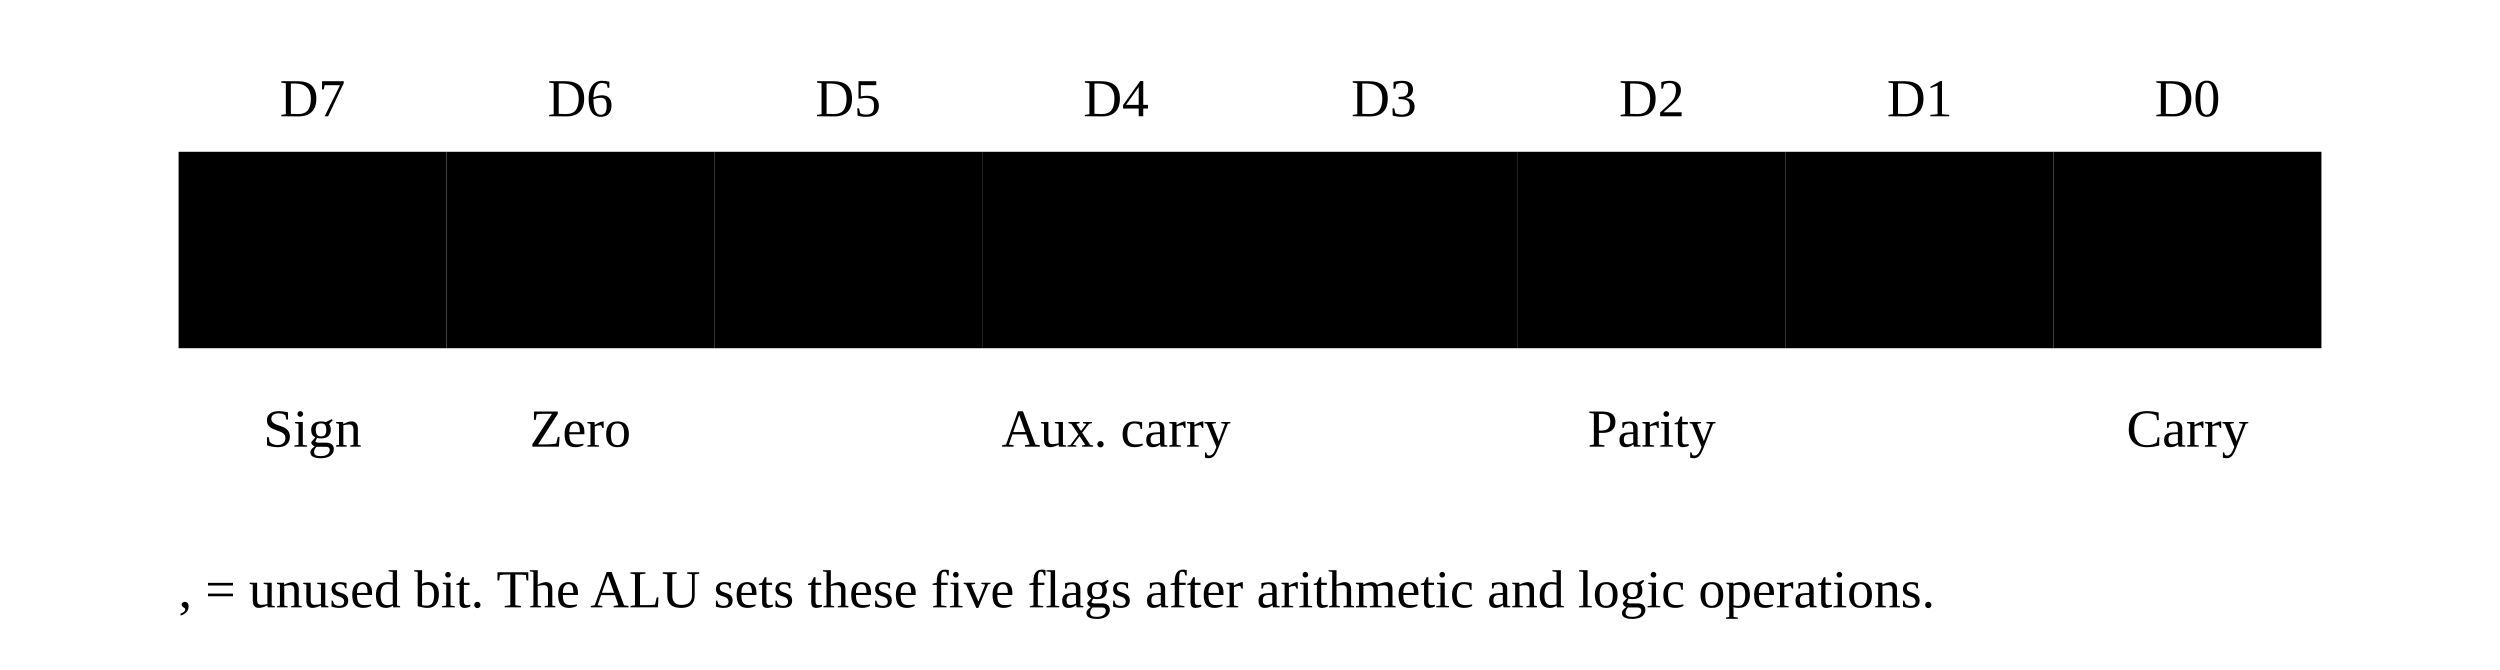
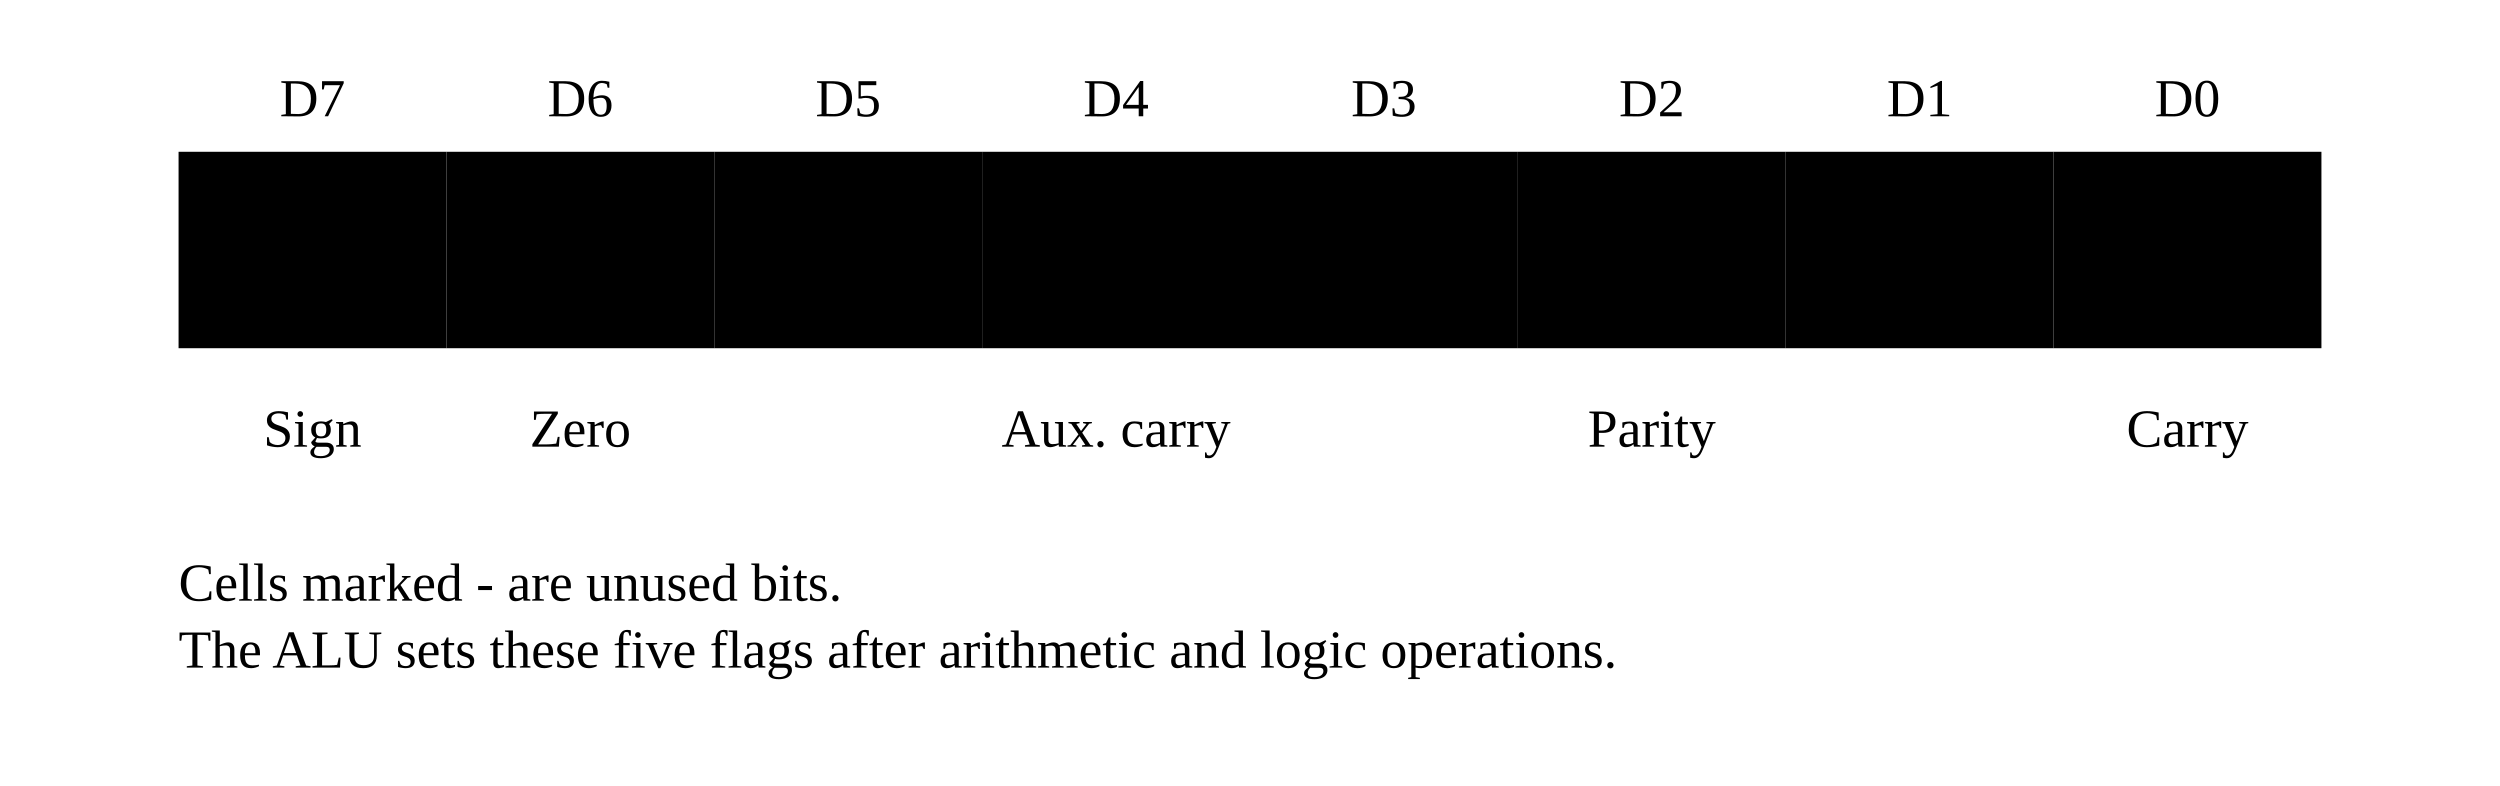
- <svg xmlns="http://www.w3.org/2000/svg" viewBox="0 0 560 150" style="min-width:440px">
+ <svg xmlns="http://www.w3.org/2000/svg" viewBox="0 0 560 176" style="min-width:440px">
  <rect class="d-box-a" x="40" y="34" width="60" height="44" rx="0" />
  <rect class="d-box-a" x="100" y="34" width="60" height="44" rx="0" />
  <rect class="d-box" x="160" y="34" width="60" height="44" rx="0" />
  <rect class="d-box-a" x="220" y="34" width="60" height="44" rx="0" />
  <rect class="d-box" x="280" y="34" width="60" height="44" rx="0" />
  <rect class="d-box-a" x="340" y="34" width="60" height="44" rx="0" />
  <rect class="d-box" x="400" y="34" width="60" height="44" rx="0" />
  <rect class="d-box-a" x="460" y="34" width="60" height="44" rx="0" />
  <text class="d-small" x="70" y="22.0" text-anchor="middle" dominant-baseline="central">D7</text>
  <text class="d-mono d-on-accent" x="70" y="56.0" text-anchor="middle" dominant-baseline="central">S</text>
  <text class="d-small" x="70" y="96.0" text-anchor="middle" dominant-baseline="central">Sign</text>
  <text class="d-small" x="130" y="22.0" text-anchor="middle" dominant-baseline="central">D6</text>
  <text class="d-mono d-on-accent" x="130" y="56.0" text-anchor="middle" dominant-baseline="central">Z</text>
  <text class="d-small" x="130" y="96.0" text-anchor="middle" dominant-baseline="central">Zero</text>
  <text class="d-small" x="190" y="22.0" text-anchor="middle" dominant-baseline="central">D5</text>
  <text class="d-mono" x="190" y="56.0" text-anchor="middle" dominant-baseline="central">-</text>
  <text class="d-small" x="250" y="22.0" text-anchor="middle" dominant-baseline="central">D4</text>
  <text class="d-mono d-on-accent" x="250" y="56.0" text-anchor="middle" dominant-baseline="central">AC</text>
  <text class="d-small" x="250" y="96.0" text-anchor="middle" dominant-baseline="central">Aux. carry</text>
  <text class="d-small" x="310" y="22.0" text-anchor="middle" dominant-baseline="central">D3</text>
  <text class="d-mono" x="310" y="56.0" text-anchor="middle" dominant-baseline="central">-</text>
  <text class="d-small" x="370" y="22.0" text-anchor="middle" dominant-baseline="central">D2</text>
  <text class="d-mono d-on-accent" x="370" y="56.0" text-anchor="middle" dominant-baseline="central">P</text>
  <text class="d-small" x="370" y="96.0" text-anchor="middle" dominant-baseline="central">Parity</text>
  <text class="d-small" x="430" y="22.0" text-anchor="middle" dominant-baseline="central">D1</text>
  <text class="d-mono" x="430" y="56.0" text-anchor="middle" dominant-baseline="central">-</text>
  <text class="d-small" x="490" y="22.0" text-anchor="middle" dominant-baseline="central">D0</text>
  <text class="d-mono d-on-accent" x="490" y="56.0" text-anchor="middle" dominant-baseline="central">CY</text>
  <text class="d-small" x="490" y="96.0" text-anchor="middle" dominant-baseline="central">Carry</text>
-   <text class="d-small" x="40" y="132.0" text-anchor="start" dominant-baseline="central">,  = unused bit. The ALU sets these five flags after arithmetic and logic operations.</text>
+   <text class="d-small" x="40" y="130.5" text-anchor="start" dominant-baseline="central">Cells marked - are unused bits.</text>
+   <text class="d-small" x="40" y="145.5" text-anchor="start" dominant-baseline="central">The ALU sets these five flags after arithmetic and logic operations.</text>
</svg>
